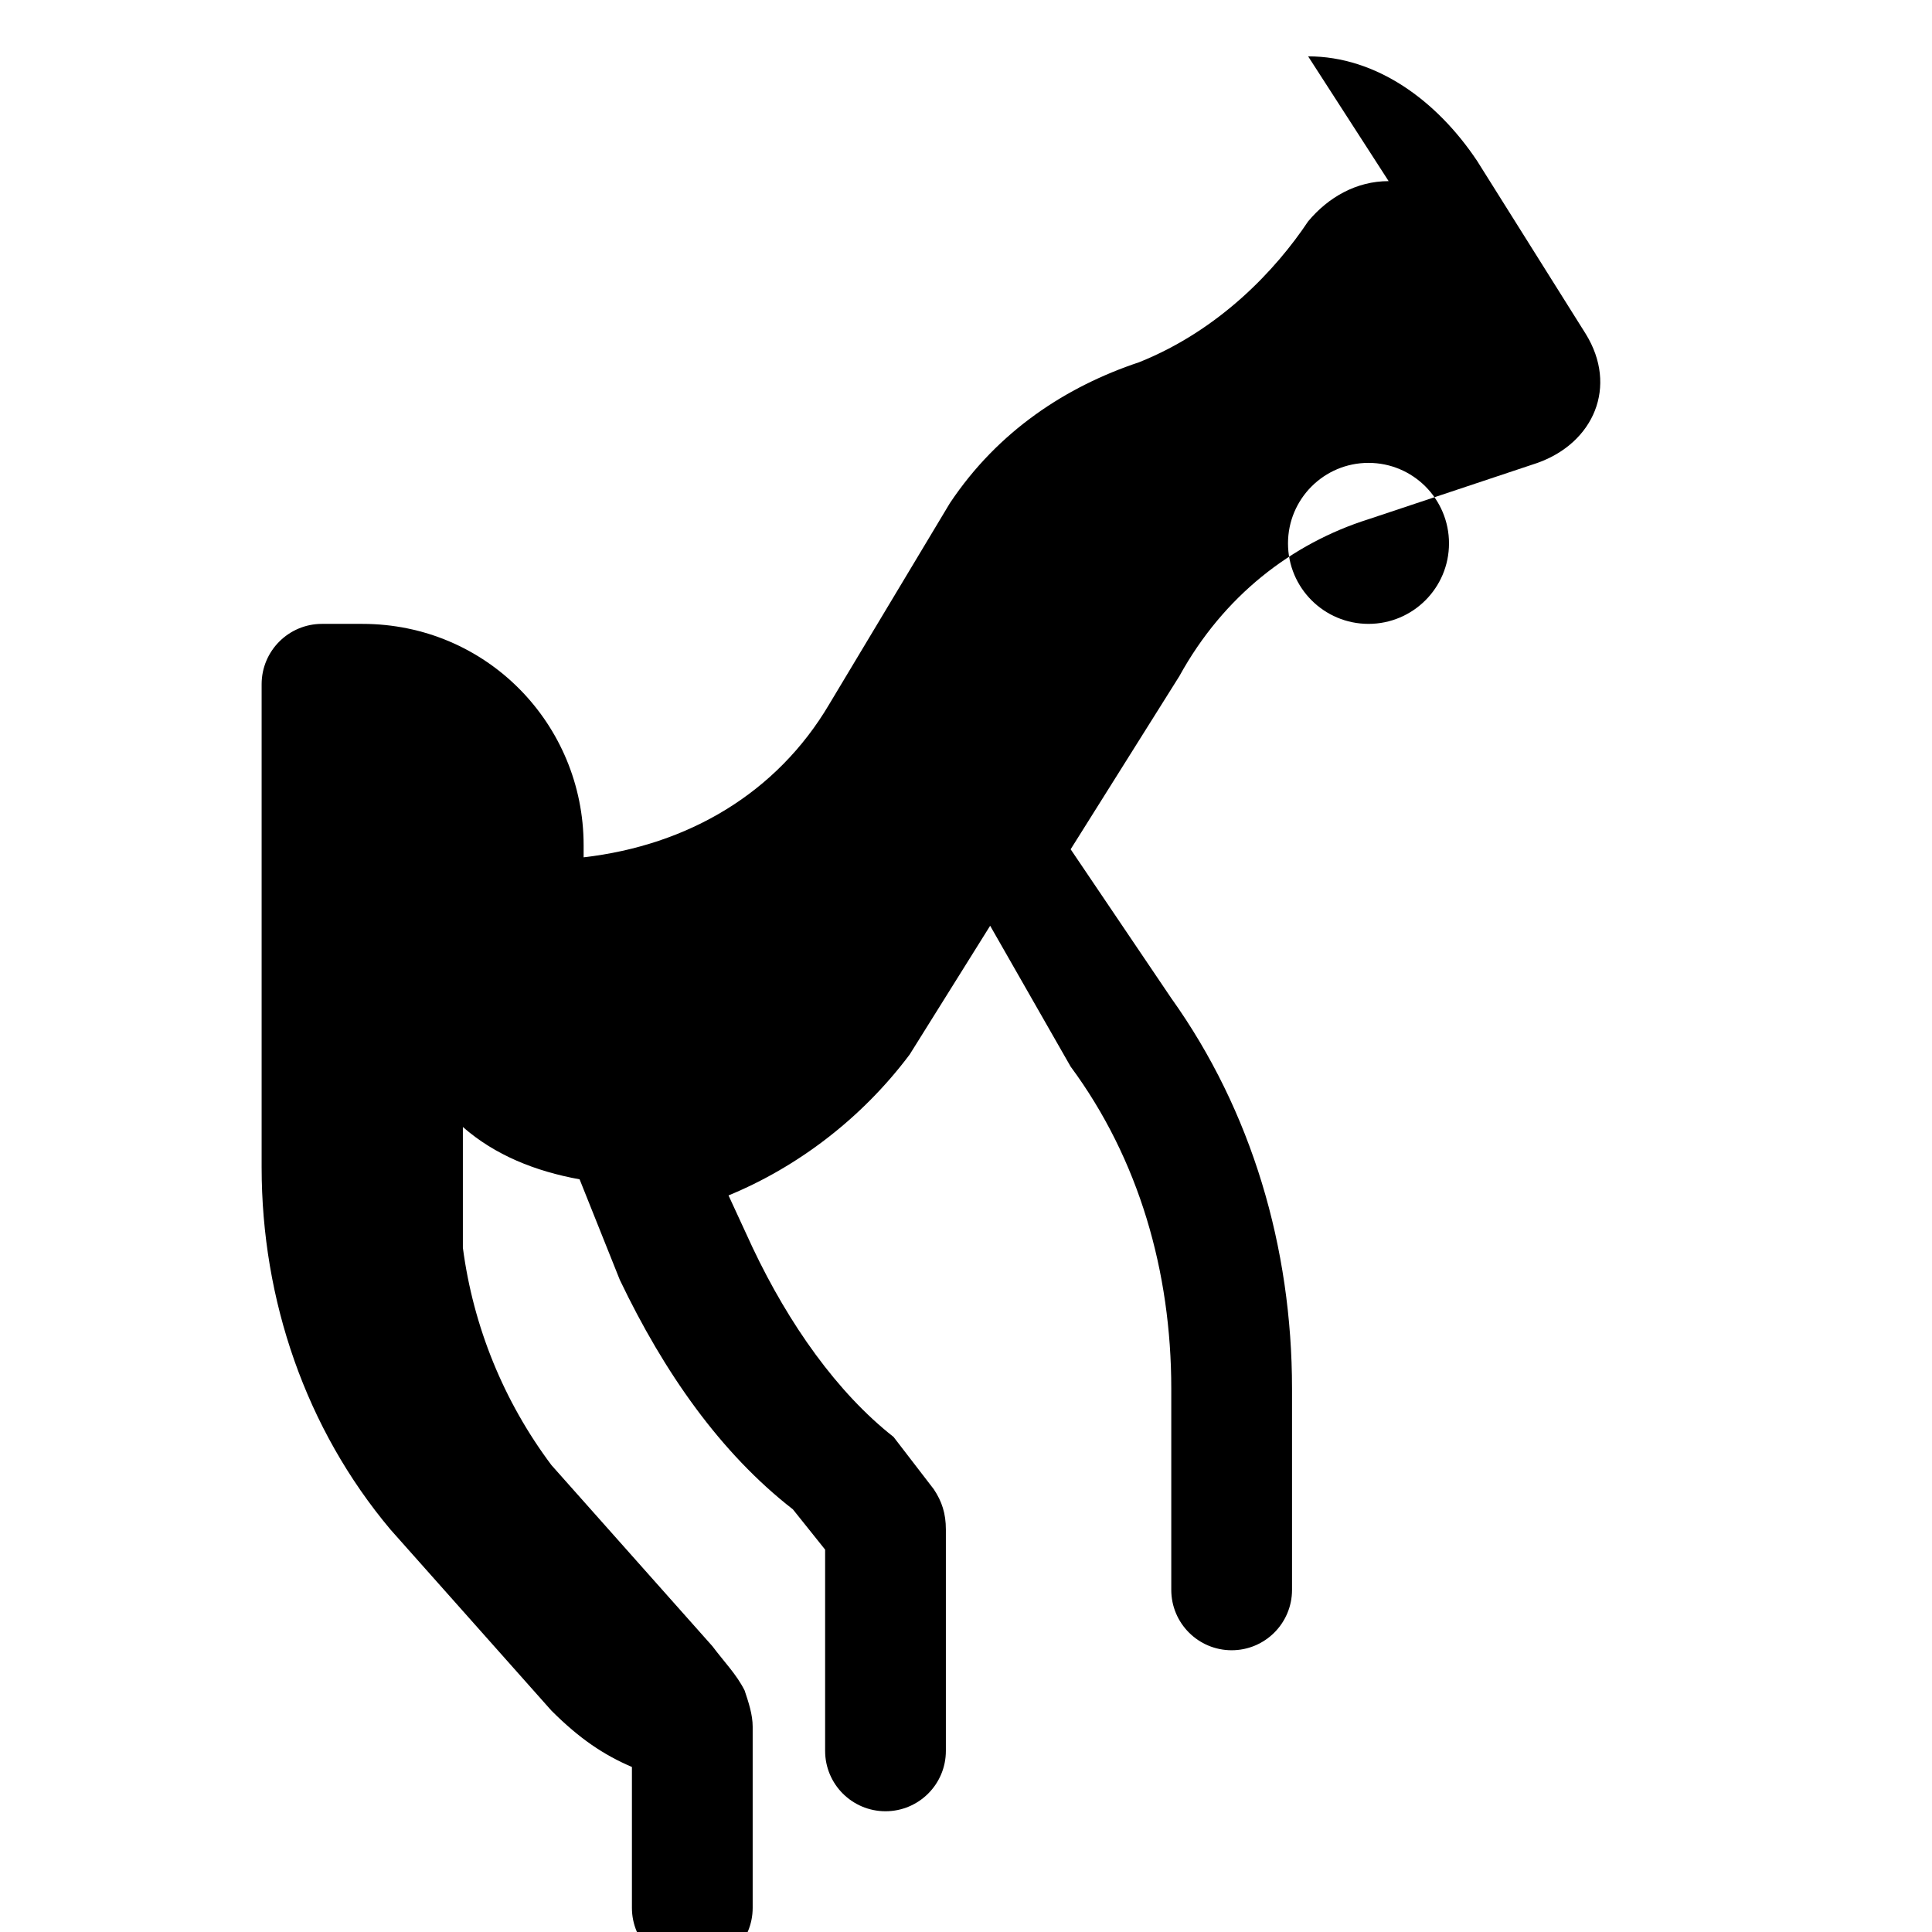
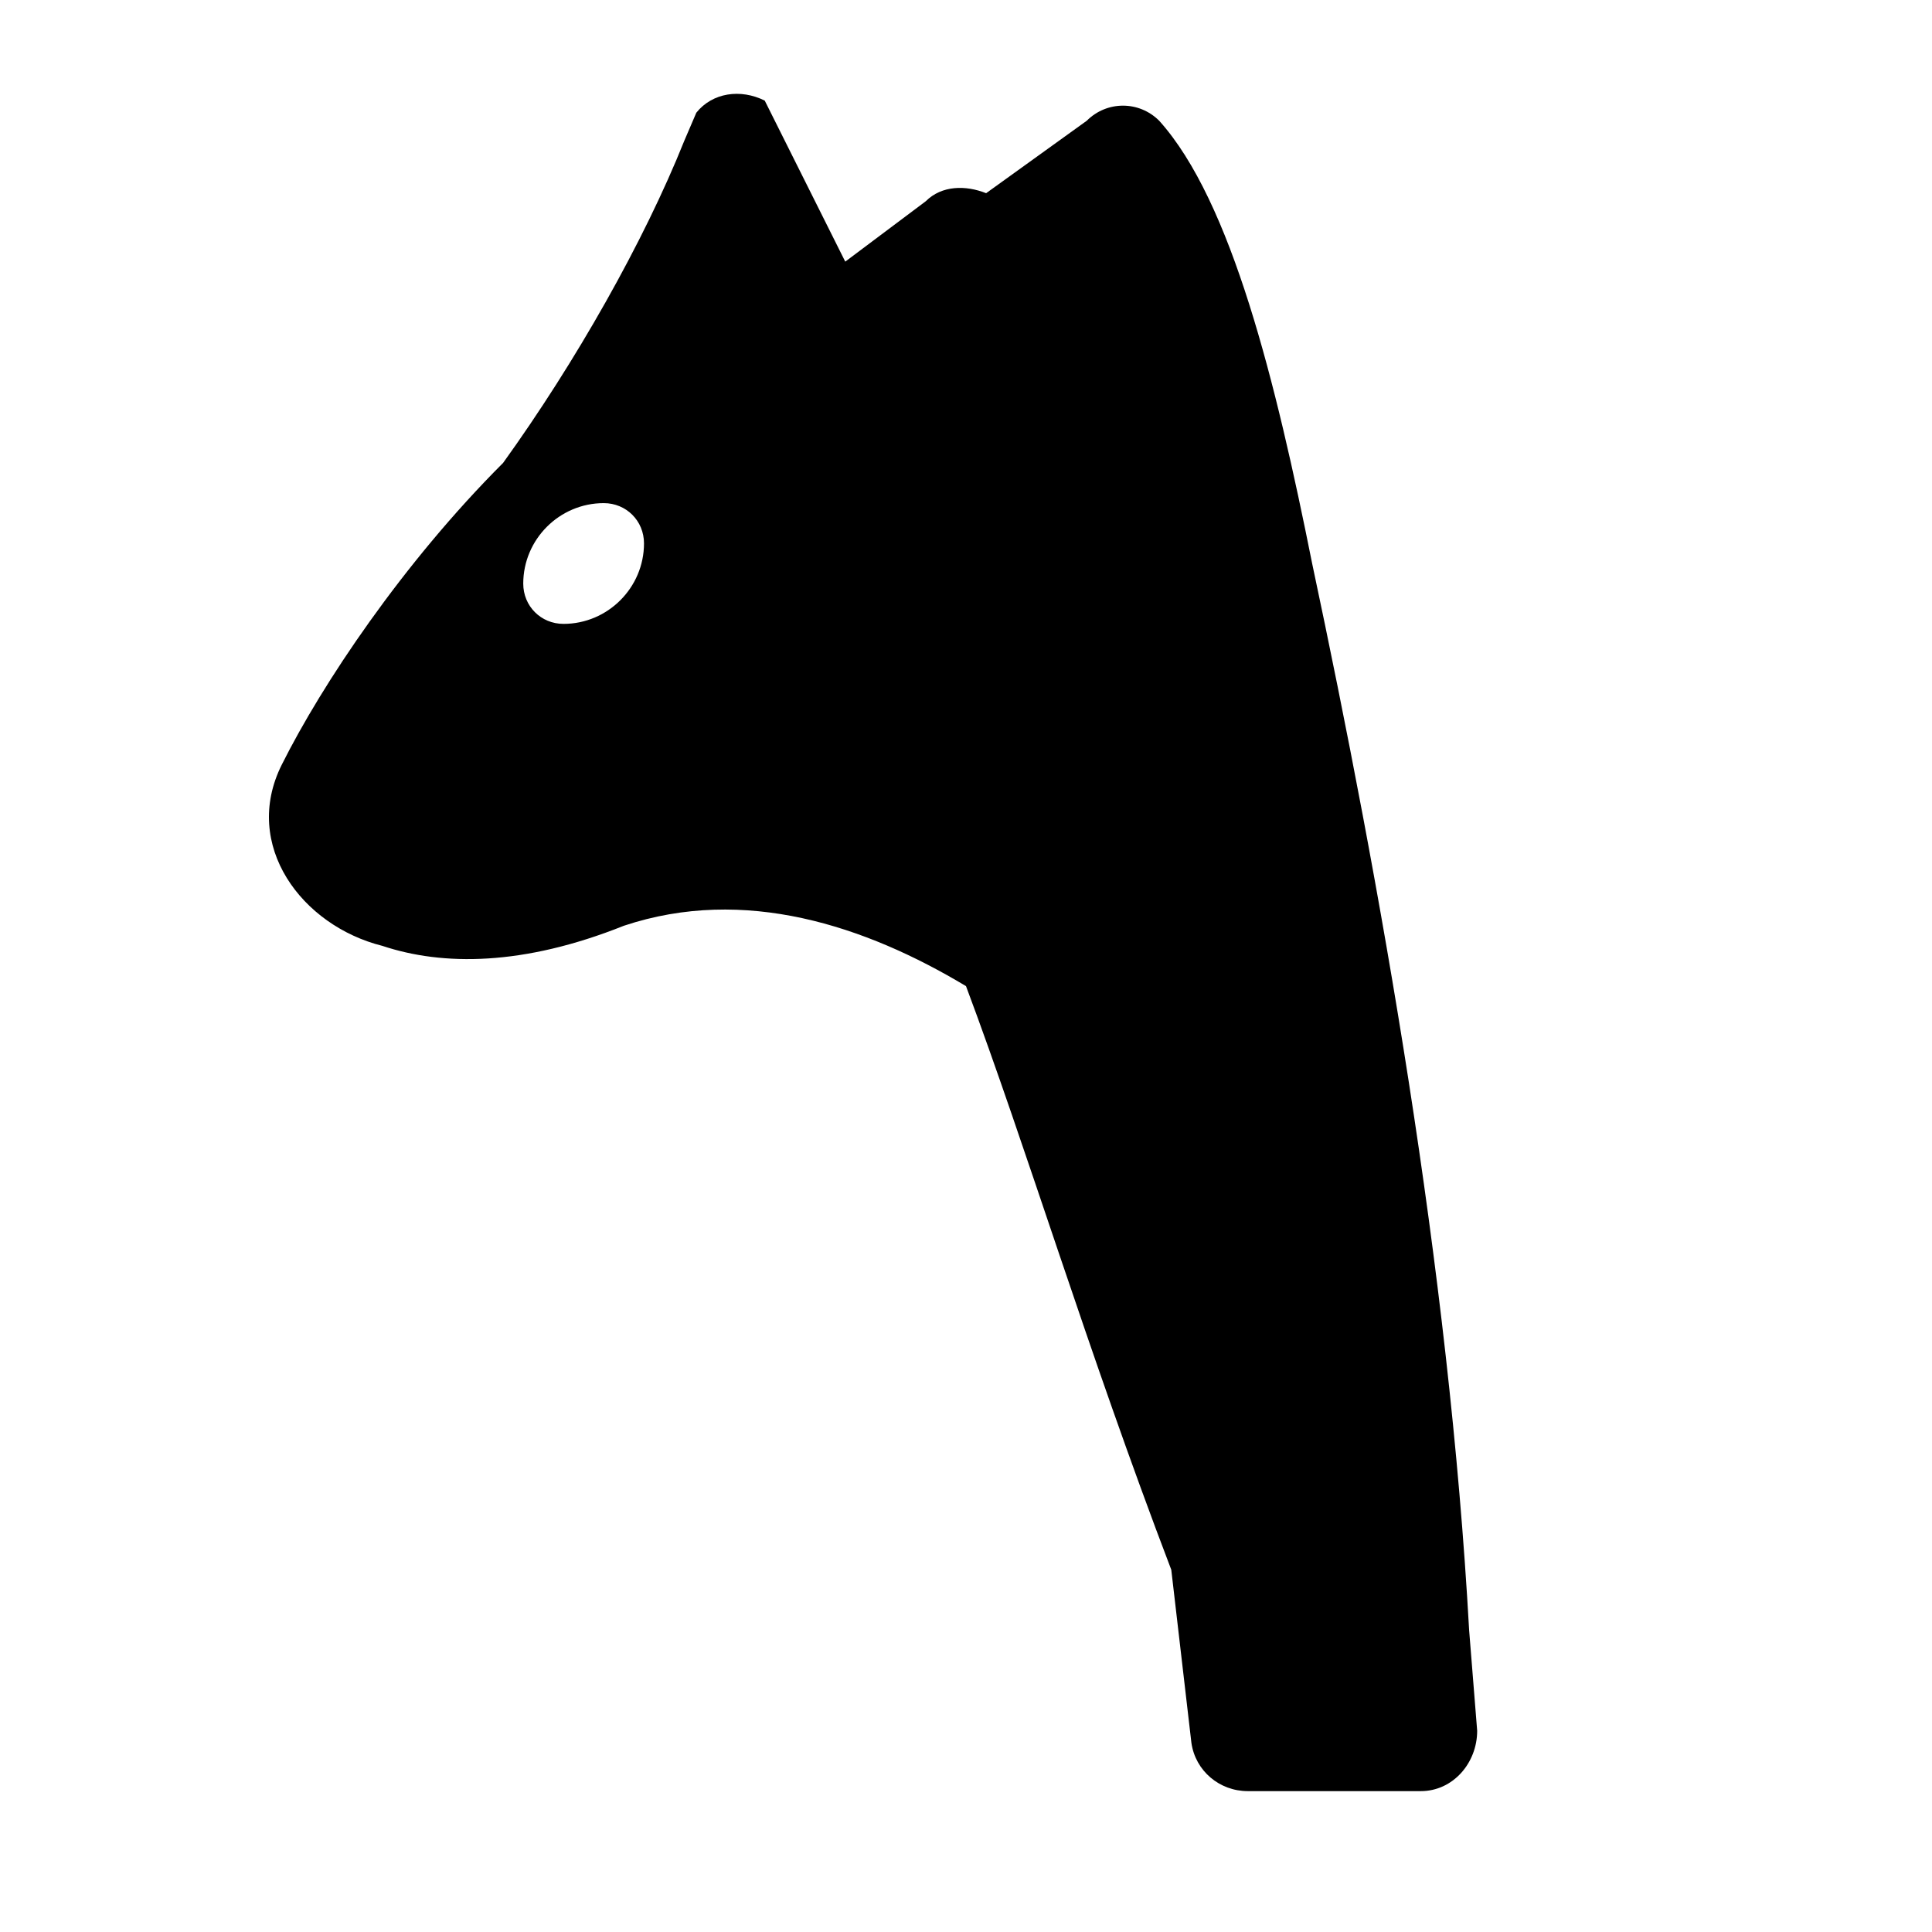
<svg xmlns="http://www.w3.org/2000/svg" viewBox="0 0 24 24" fill="none">
-   <path fill-rule="evenodd" clip-rule="evenodd" d="M17.25 2.25c-.4 0-.75.2-1 .5-.4.6-1.1 1.35-2.1 1.75-.9.3-1.75.85-2.35 1.75L10.3 8.75C9.65 9.85 8.55 10.5 7.25 10.65v-.15c0-1.5-1.2-2.75-2.75-2.75H4a.75.75 0 0 0-.75.75v6c0 1.65.55 3.25 1.6 4.5l2 2.25c.35.35.65.55 1 .7v1.75a.75.75 0 0 0 1.5 0v-2.25c0-.15-.05-.3-.1-.45-.1-.2-.25-.35-.4-.55l-2-2.25A5.75 5.75 0 0 1 5.75 15.5V14c.4.35.9.55 1.45.65l.5 1.25c.55 1.15 1.25 2.15 2.15 2.85l.4.5v2.5a.75.75 0 0 0 1.5 0v-2.75c0-.2-.05-.35-.15-.5l-.5-.65c-.7-.55-1.3-1.4-1.75-2.35l-.3-.65c.85-.35 1.65-.95 2.25-1.75l1-1.6 1 1.75c.85 1.15 1.25 2.55 1.25 4v2.5a.75.75 0 0 0 1.5 0v-2.5c0-1.75-.5-3.45-1.5-4.85l-1.25-1.85 1.35-2.15c.55-1 1.4-1.65 2.35-1.95l2.1-.7c.7-.25 1-.95.6-1.6l-1.35-2.15c-.5-.75-1.25-1.3-2.1-1.3ZM17 5.75a1 1 0 1 1 0 2 1 1 0 0 1 0-2Z" fill="currentColor" />
+   <path fill-rule="evenodd" clip-rule="evenodd" d="M8.65 1.4C8.85 1.15 9.2 1.1 9.5 1.25L10.5 3.25L11.5 2.5C11.7 2.3 12 2.3 12.25 2.4L13.5 1.5C13.75 1.25 14.15 1.25 14.4 1.5C15.3 2.5 15.85 4.75 16.3 7C17.15 11 18 15.75 18.25 20.25L18.35 21.5C18.35 21.9 18.05 22.25 17.65 22.25H15.5C15.15 22.25 14.85 22 14.8 21.65L14.55 19.5C13.5 16.75 12.75 14.25 12 12.25C10.75 11.5 9.25 11 7.75 11.5C6.5 12 5.5 12 4.75 11.75C3.75 11.5 3 10.5 3.5 9.5C4 8.5 5 7 6.25 5.75C7.15 4.5 8 3 8.5 1.75L8.65 1.4ZM7.5 6.25C7.78 6.25 8 6.47 8 6.75C8 7.3 7.55 7.75 7 7.75C6.72 7.75 6.5 7.53 6.5 7.25C6.5 6.7 6.95 6.25 7.5 6.25Z" fill="currentColor" />
</svg>
